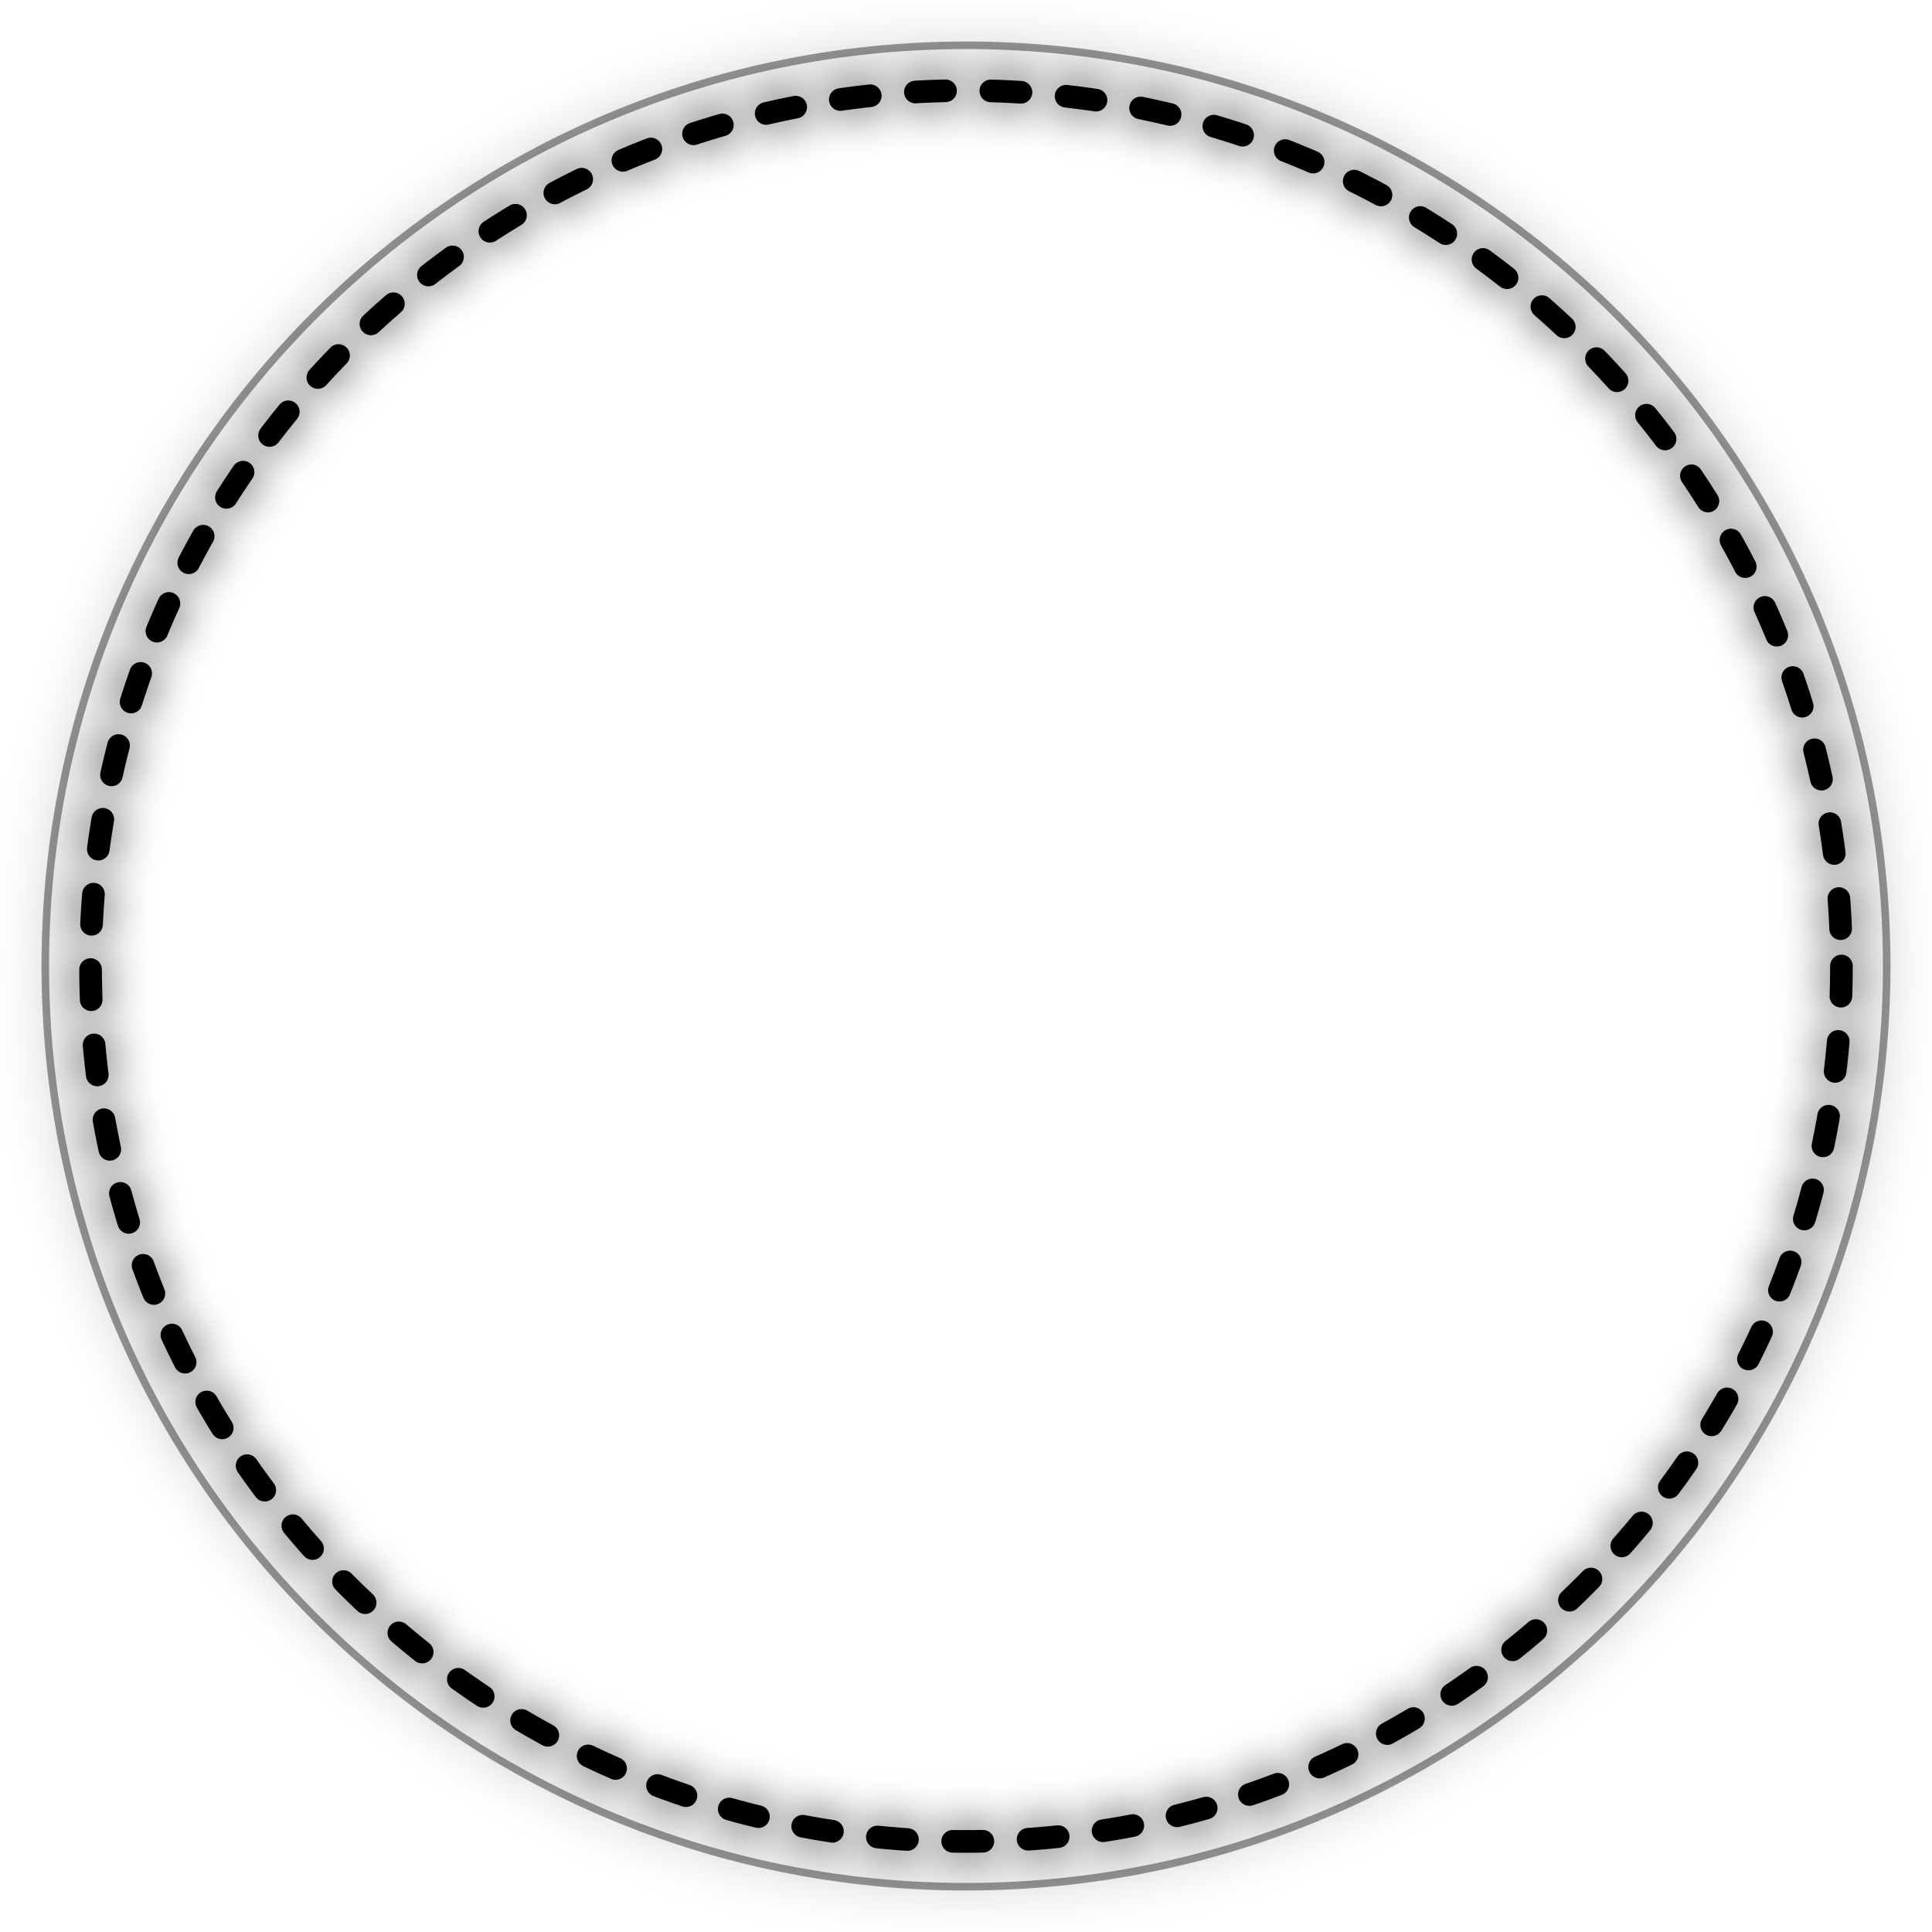
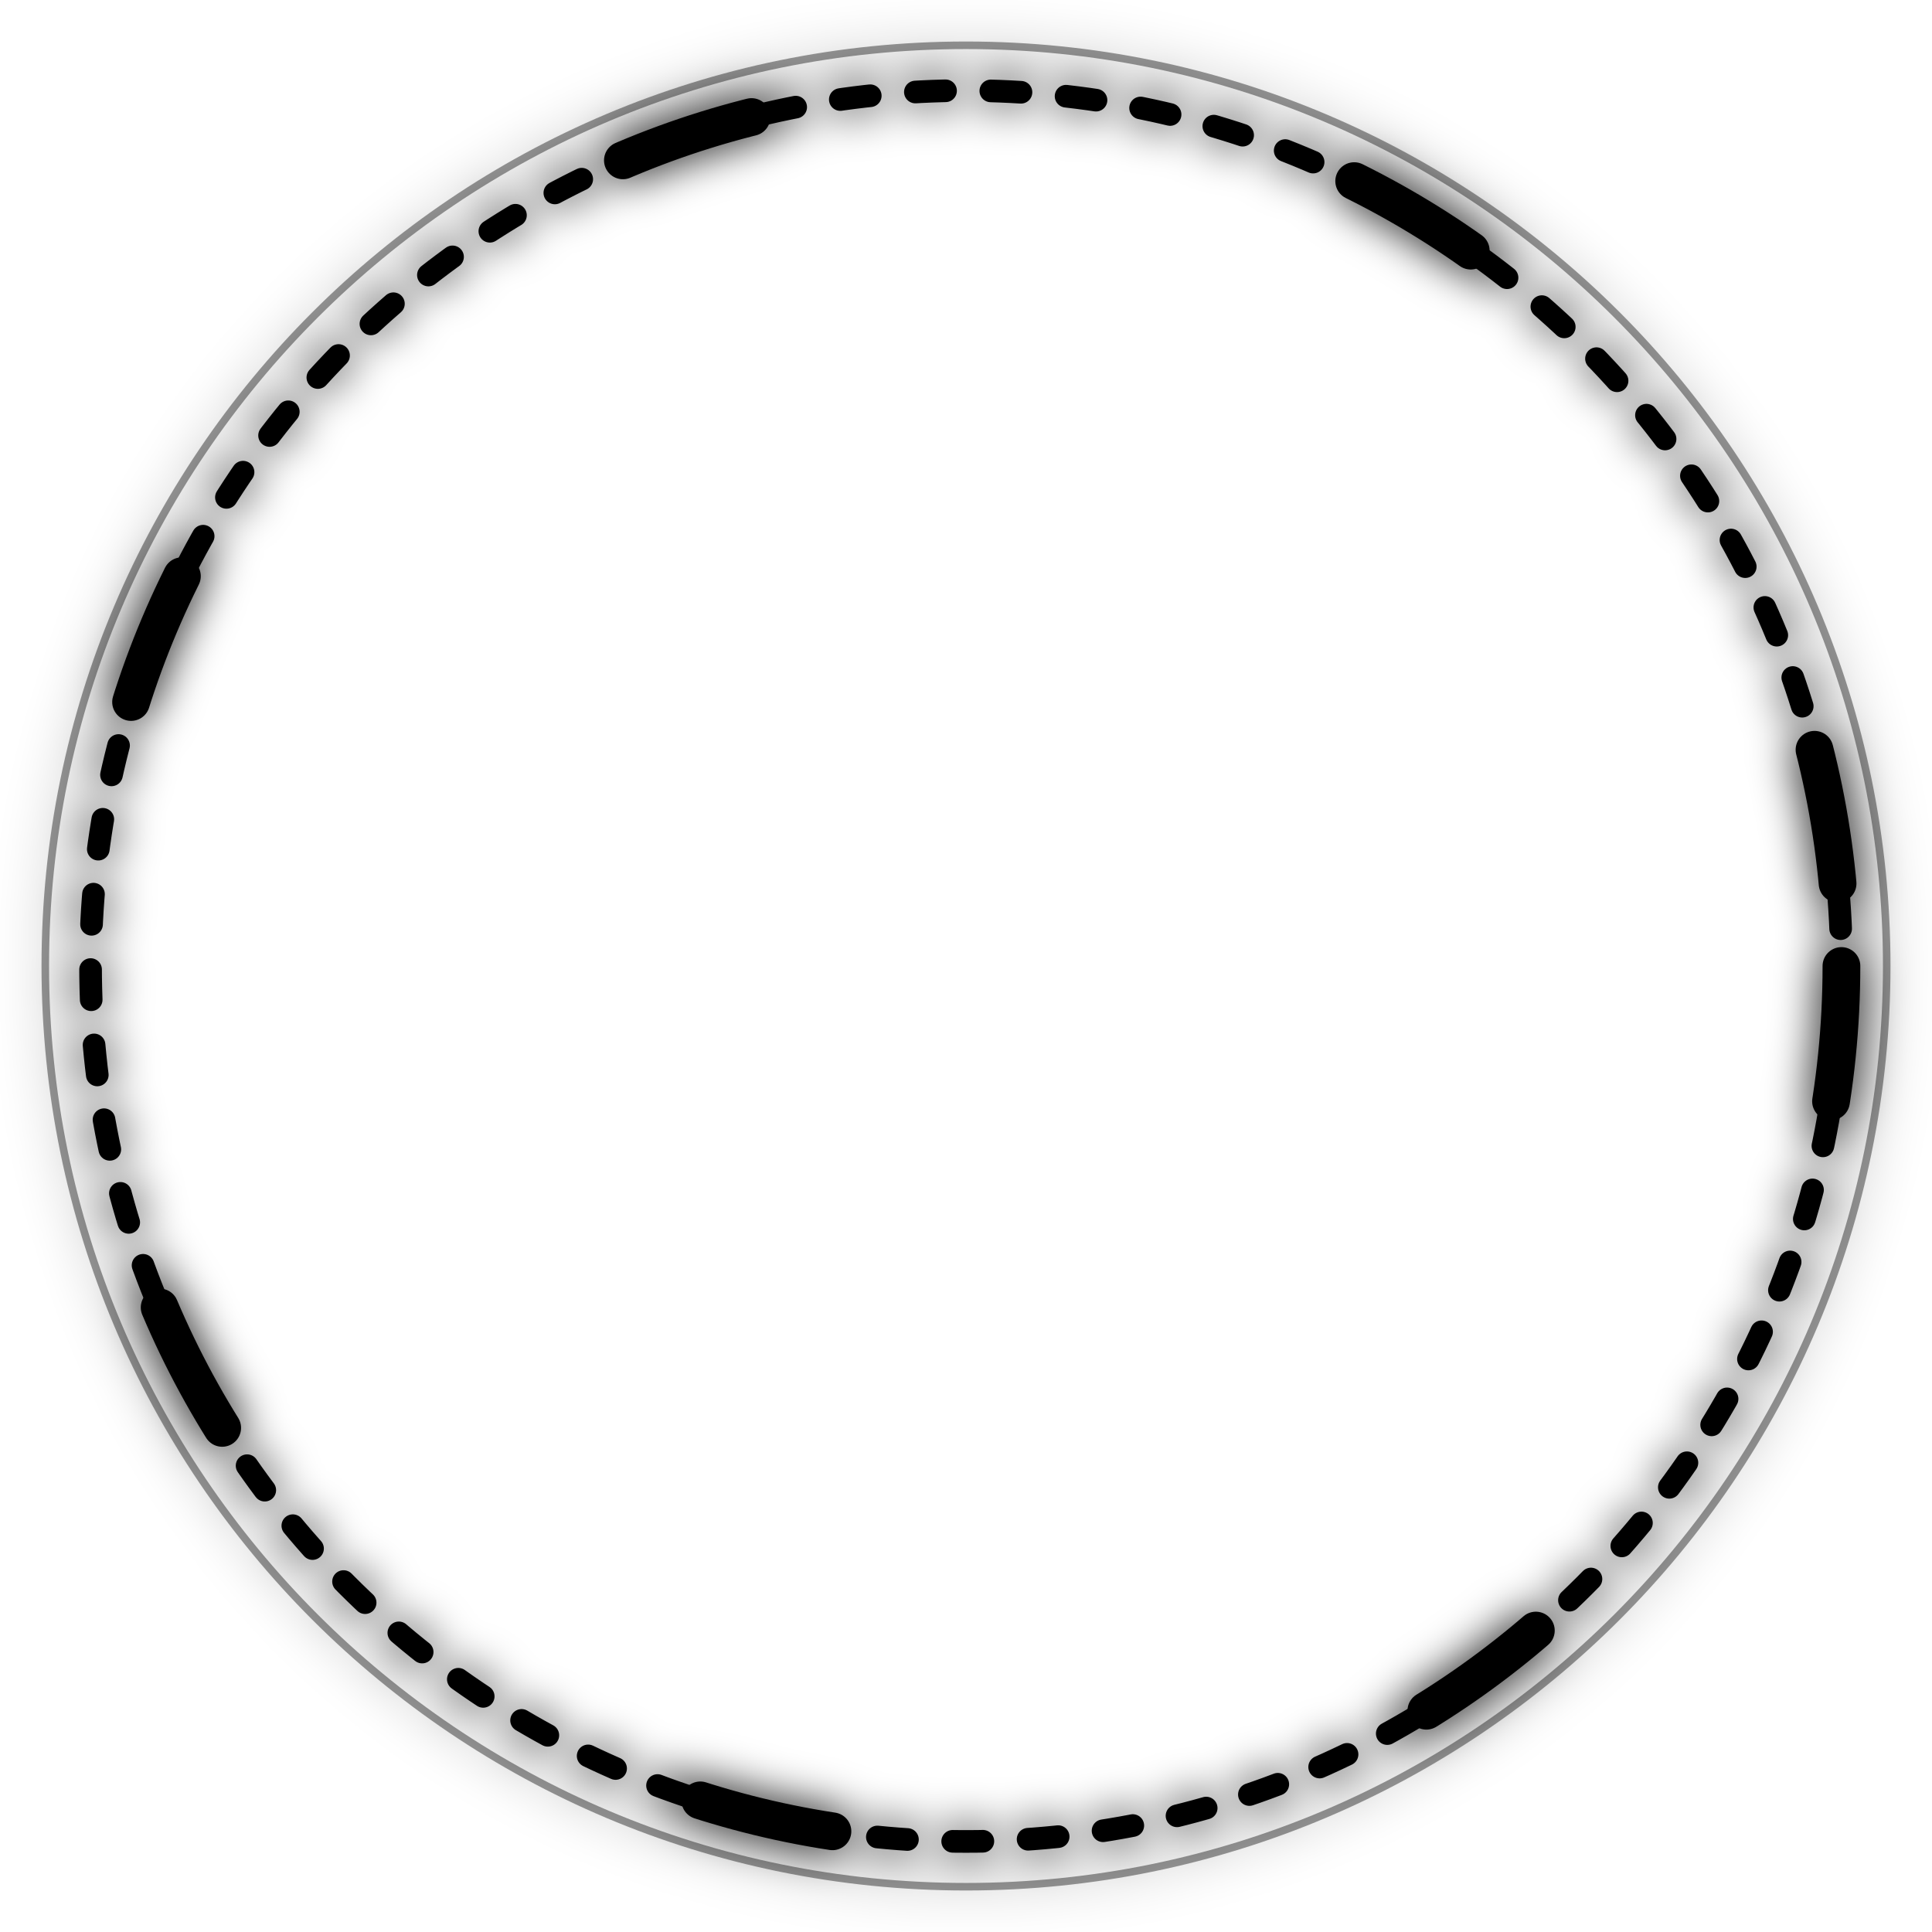
<svg xmlns="http://www.w3.org/2000/svg" viewBox="0 0 256 256">
  <defs>
    <filter id="ring-glow" x="-30%" y="-30%" width="160%" height="160%">
      <feGaussianBlur stdDeviation="3" result="blur" />
      <feMerge>
        <feMergeNode in="blur" />
        <feMergeNode in="SourceGraphic" />
      </feMerge>
    </filter>
  </defs>
  <g id="state-ring" filter="url(#ring-glow)">
+     <circle class="state-ring-racer" cx="128" cy="128" r="116" fill="none" stroke="currentColor" stroke-width="5" stroke-linecap="round" pathLength="100" stroke-dasharray="18 82" stroke-dashoffset="0" />
    <circle cx="128" cy="128" r="116" fill="none" stroke="currentColor" stroke-width="3" stroke-linecap="round" stroke-dasharray="4 6" />
    <circle cx="128" cy="128" r="122" fill="none" stroke="currentColor" stroke-width="1" opacity="0.4" />
  </g>
</svg>
